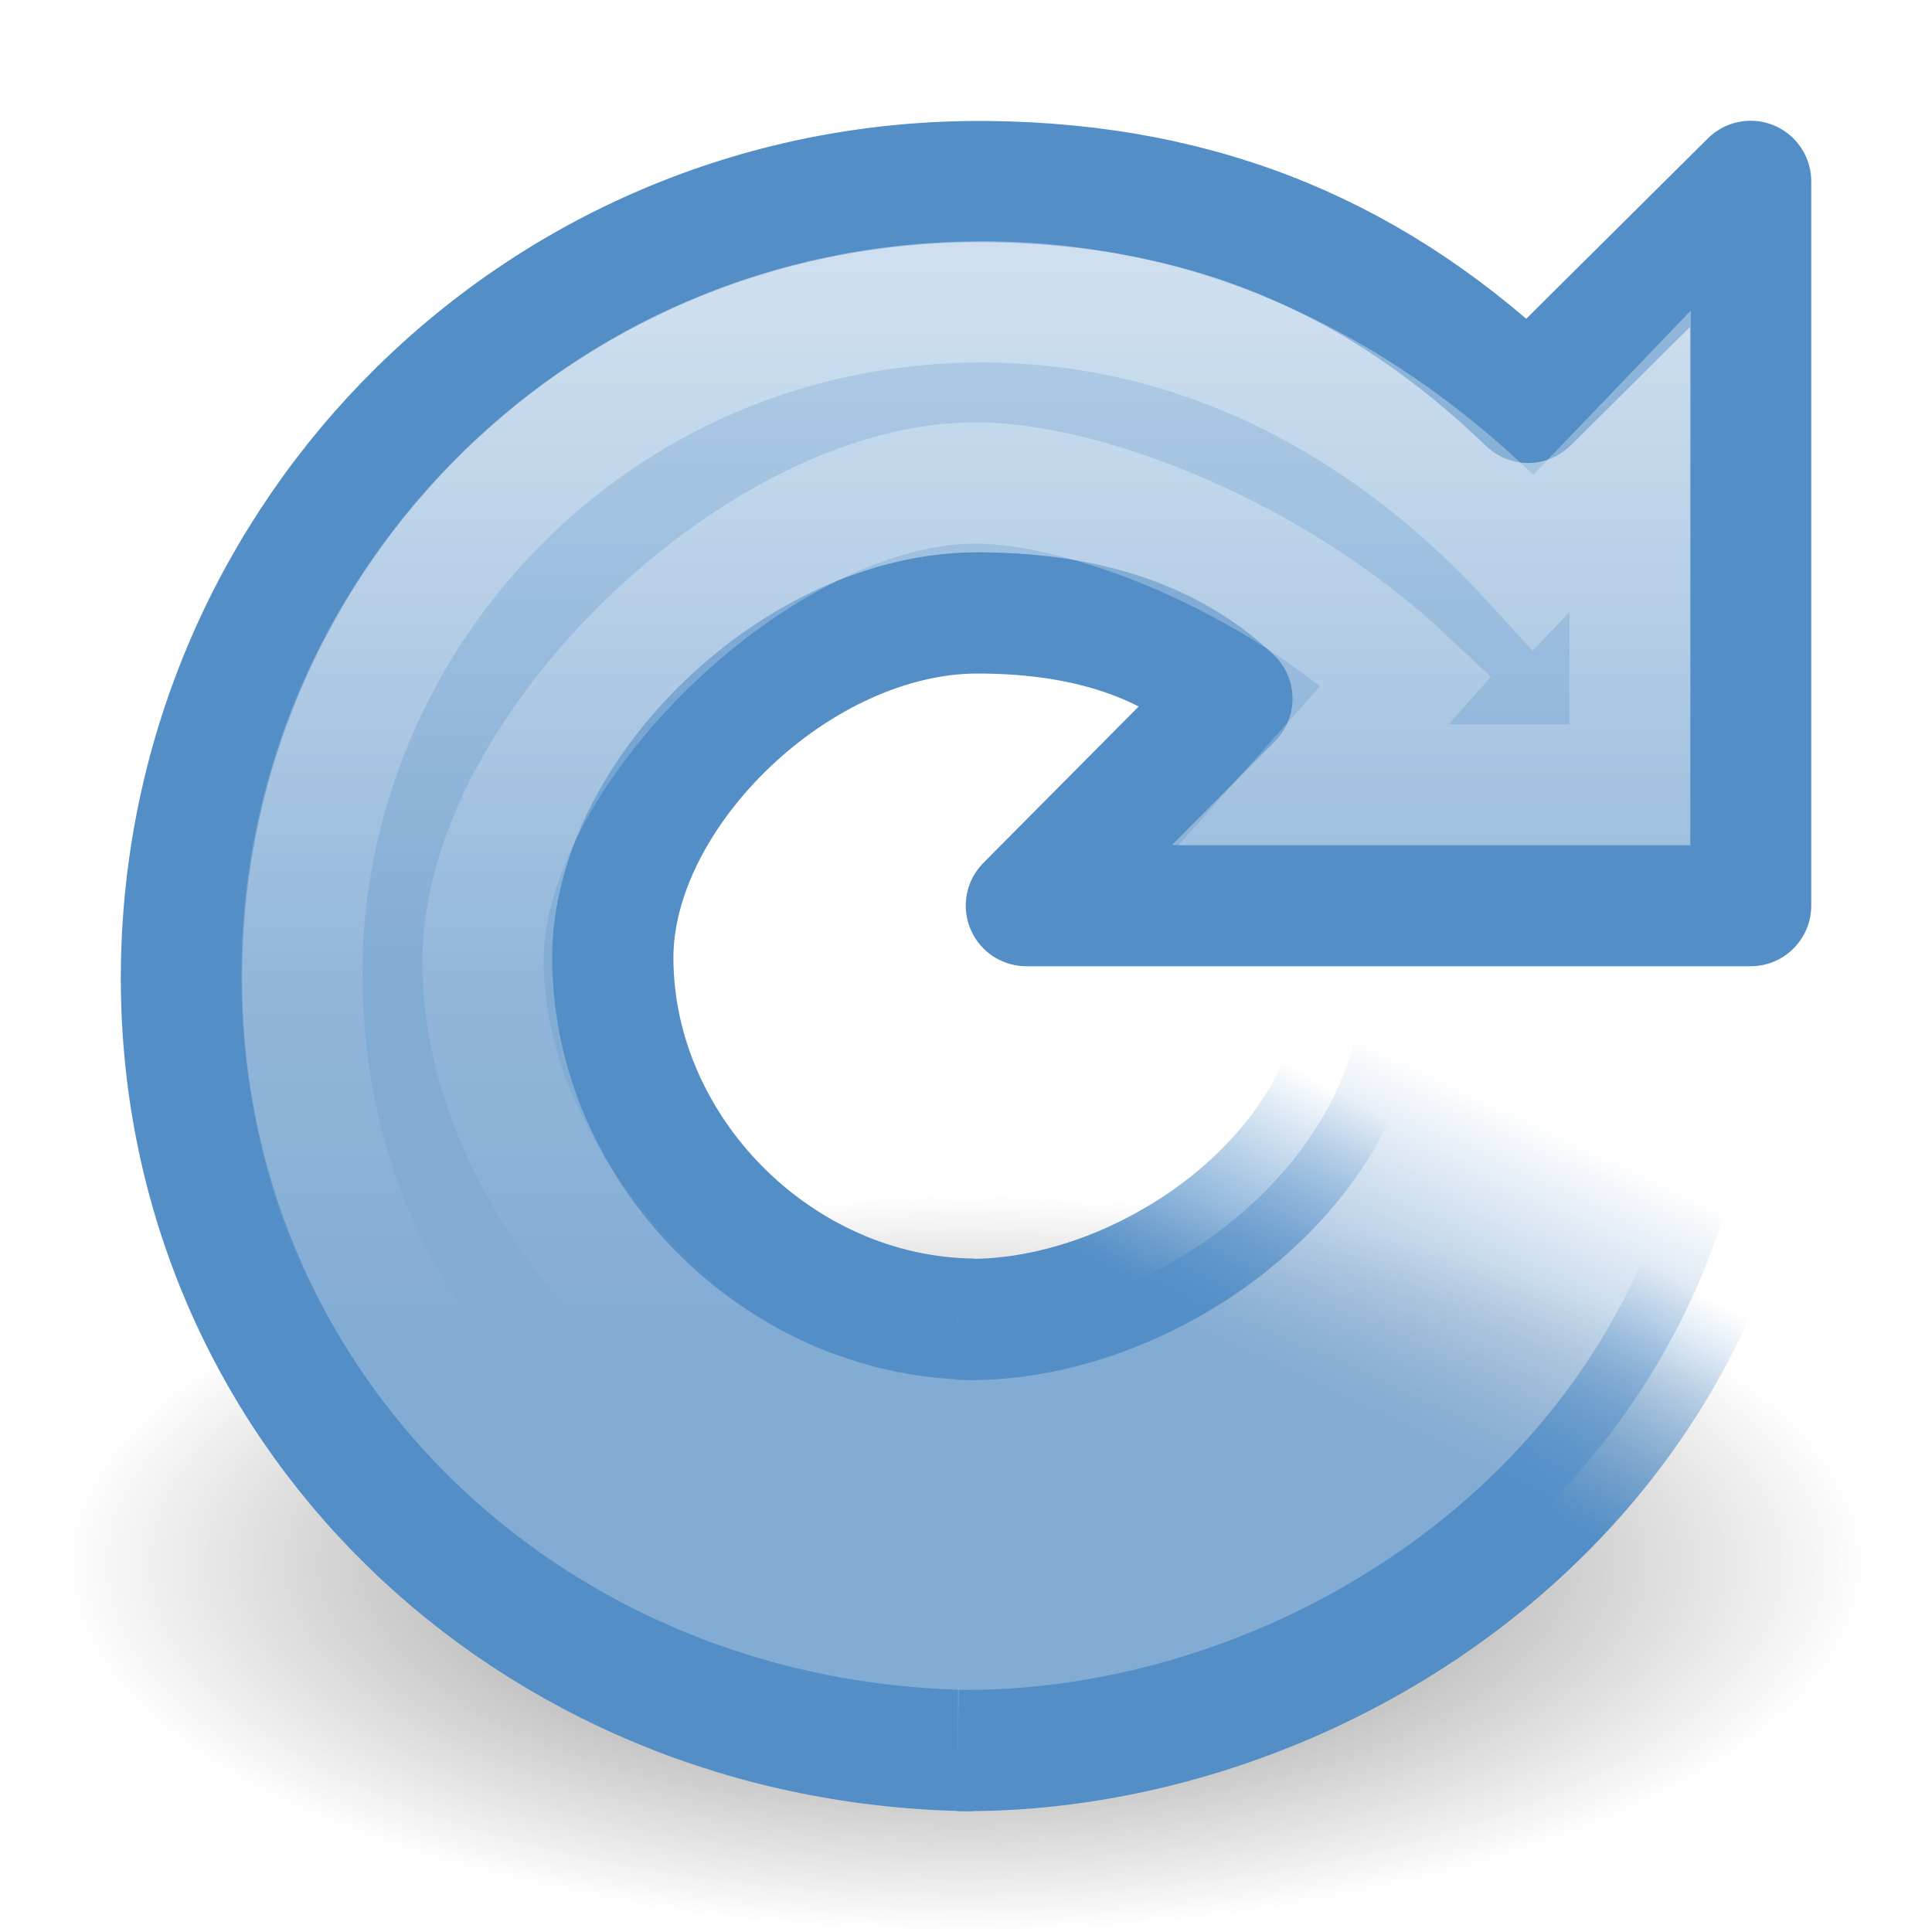
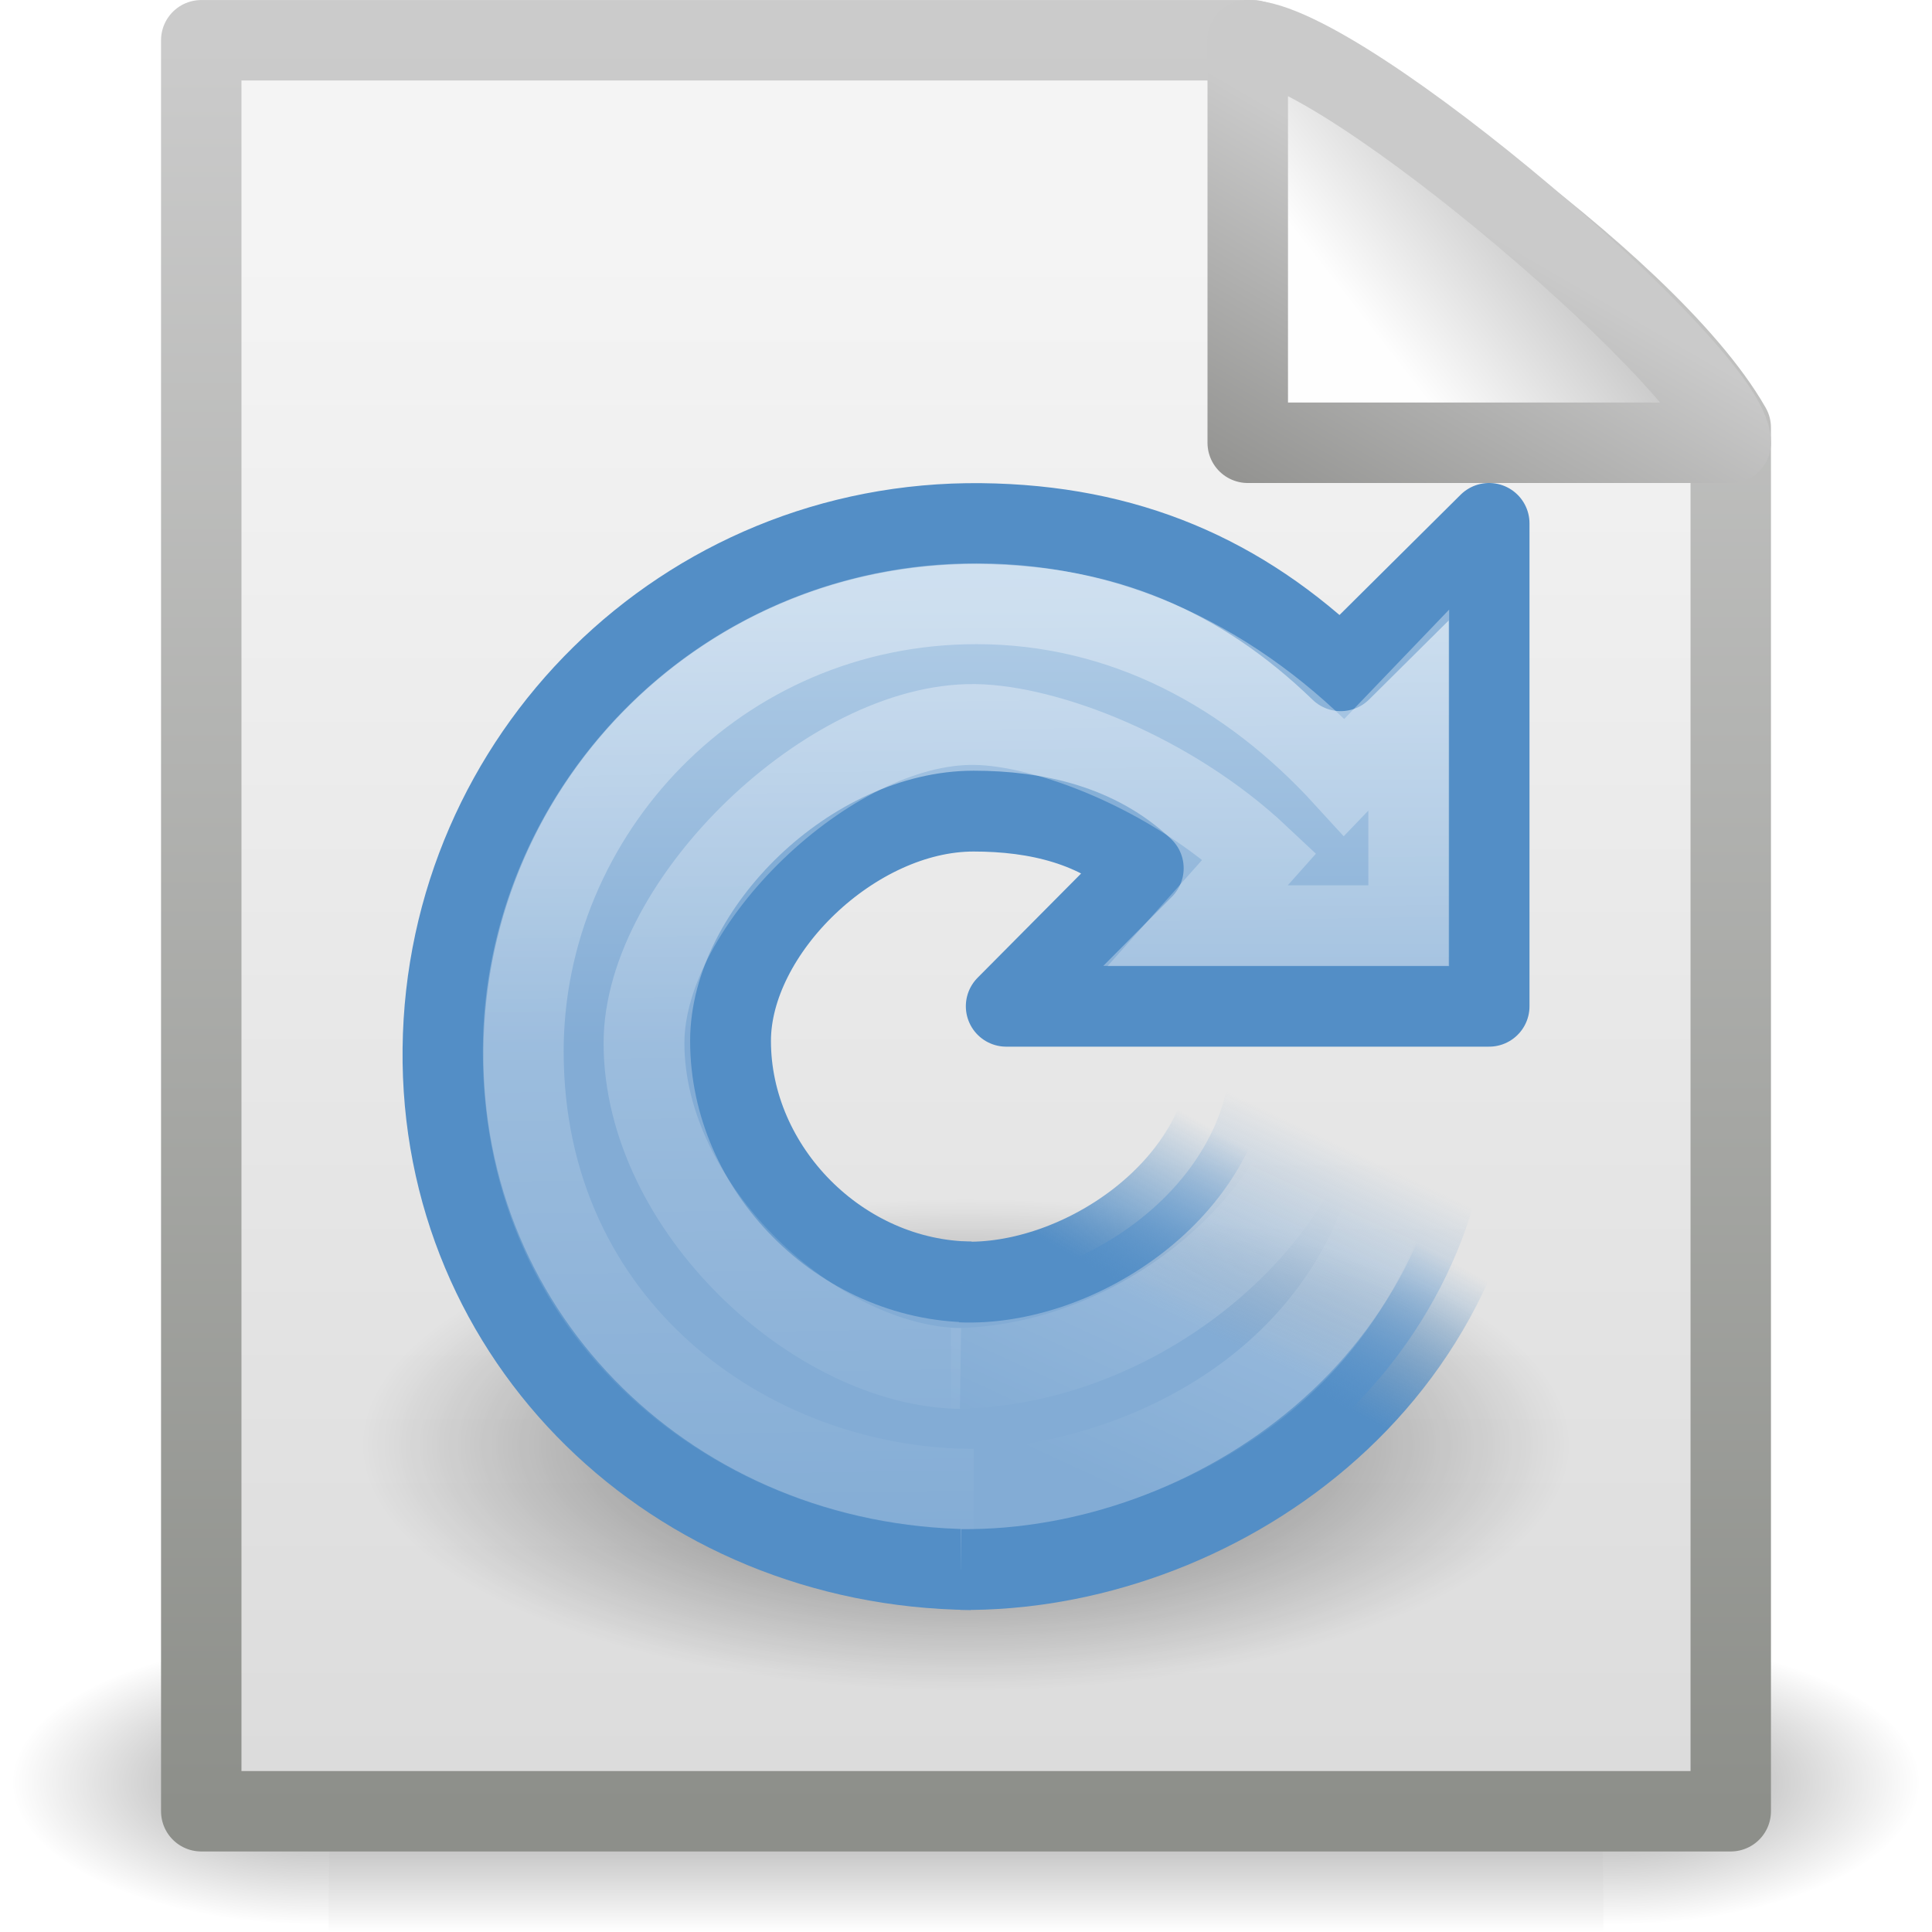
- <svg xmlns="http://www.w3.org/2000/svg" xmlns:xlink="http://www.w3.org/1999/xlink" width="16px" height="16px" id="svg2473">
-   <defs id="defs2475">
+ <svg xmlns="http://www.w3.org/2000/svg" xmlns:xlink="http://www.w3.org/1999/xlink" width="24" height="24" id="svg4602" version="1.0">
+   <defs id="defs4604">
+     <radialGradient xlink:href="#linearGradient5060" id="radialGradient4536" gradientUnits="userSpaceOnUse" gradientTransform="matrix(-2.774389,0,0,1.969706,112.7623,-872.8854)" cx="605.714" cy="486.648" fx="605.714" fy="486.648" r="117.143" />
+     <linearGradient id="linearGradient5060">
+       <stop style="stop-color:black;stop-opacity:1;" offset="0" id="stop5062" />
+       <stop style="stop-color:black;stop-opacity:0;" offset="1" id="stop5064" />
+     </linearGradient>
+     <radialGradient xlink:href="#linearGradient5060" id="radialGradient4534" gradientUnits="userSpaceOnUse" gradientTransform="matrix(2.774389,0,0,1.969706,-1891.633,-872.8854)" cx="605.714" cy="486.648" fx="605.714" fy="486.648" r="117.143" />
+     <linearGradient id="linearGradient5048">
+       <stop style="stop-color:black;stop-opacity:0;" offset="0" id="stop5050" />
+       <stop id="stop5056" offset="0.5" style="stop-color:black;stop-opacity:1;" />
+       <stop style="stop-color:black;stop-opacity:0;" offset="1" id="stop5052" />
+     </linearGradient>
+     <linearGradient xlink:href="#linearGradient5048" id="linearGradient4532" gradientUnits="userSpaceOnUse" gradientTransform="matrix(2.774389,0,0,1.969706,-1892.179,-872.8854)" x1="302.857" y1="366.648" x2="302.857" y2="609.505" />
+     <linearGradient id="linearGradient3931">
+       <stop id="stop3933" offset="0" style="stop-color:#8d8f8a;stop-opacity:1" />
+       <stop id="stop3935" offset="1" style="stop-color:#cbcbcb;stop-opacity:1;" />
+     </linearGradient>
+     <linearGradient xlink:href="#linearGradient3931" id="linearGradient4547" gradientUnits="userSpaceOnUse" gradientTransform="matrix(0.4383743,0,0,0.4575444,31.22352,-0.7786496)" x1="-51.786" y1="50.786" x2="-51.786" y2="2.906" />
+     <linearGradient id="linearGradient3600">
+       <stop id="stop3602" offset="0" style="stop-color:#f4f4f4;stop-opacity:1" />
+       <stop id="stop3604" offset="1" style="stop-color:#dbdbdb;stop-opacity:1" />
+     </linearGradient>
+     <linearGradient xlink:href="#linearGradient3600" id="linearGradient4545" gradientUnits="userSpaceOnUse" gradientTransform="matrix(0.5428805,0,0,0.4889072,-1.029133,-0.2337718)" x1="25.132" y1="6.729" x2="25.132" y2="47.013" />
+     <linearGradient id="linearGradient3319">
+       <stop id="stop3321" offset="0" style="stop-color:#ffffff;stop-opacity:0;" />
+       <stop style="stop-color:#ffffff;stop-opacity:0.144;" offset="0.574" id="stop3323" />
+       <stop id="stop3325" offset="1" style="stop-color:#ffffff;stop-opacity:0;" />
+     </linearGradient>
+     <linearGradient y2="28.505" x2="39.686" y1="41.887" x1="33.387" gradientTransform="matrix(0.3167426,0,0,0.310739,0.1976422,0.982695)" gradientUnits="userSpaceOnUse" id="linearGradient2499" xlink:href="#linearGradient3319" />
+     <linearGradient id="linearGradient4873">
+       <stop style="stop-color:#ffffff;stop-opacity:1;" offset="0" id="stop4875" />
+       <stop style="stop-color:#ffffff;stop-opacity:0;" offset="1" id="stop4877" />
+     </linearGradient>
+     <linearGradient y2="43.366" x2="22.245" y1="2.11" x1="21.629" gradientTransform="matrix(0.3167426,0,0,0.310739,0.1976422,0.982695)" gradientUnits="userSpaceOnUse" id="linearGradient2502" xlink:href="#linearGradient4873" />
+     <linearGradient id="linearGradient3266">
+       <stop id="stop3268" offset="0" style="stop-color:#538ec6;stop-opacity:1" />
+       <stop id="stop3270" offset="1" style="stop-color:#3f84c5;stop-opacity:0" />
+     </linearGradient>
+     <linearGradient y2="29.857" x2="37.04" y1="35.774" x1="33.687" gradientTransform="matrix(0.331888,0,0,0.3255973,0.1027236,4.0209649e-2)" gradientUnits="userSpaceOnUse" id="linearGradient2507" xlink:href="#linearGradient3266" />
+     <linearGradient id="linearGradient3276">
+       <stop id="stop3278" offset="0" style="stop-color:#83acd5;stop-opacity:1;" />
+       <stop id="stop3280" offset="1" style="stop-color:#83acd5;stop-opacity:0;" />
+     </linearGradient>
+     <linearGradient y2="26.843" x2="34.966" y1="34.601" x1="31.226" gradientTransform="matrix(0.331888,0,0,0.3255973,0.1027236,4.0209649e-2)" gradientUnits="userSpaceOnUse" id="linearGradient2505" xlink:href="#linearGradient3276" />
+     <linearGradient id="linearGradient3533">
+       <stop offset="0" style="stop-color:#b0cce6;stop-opacity:1;" id="stop3535" />
+       <stop offset="1" style="stop-color:#83acd5;stop-opacity:1;" id="stop3545" />
+     </linearGradient>
+     <linearGradient y2="22.6" x2="15.373" y1="5.047" x1="15.373" gradientTransform="matrix(0.3167426,0,0,0.310739,0.1976422,0.982695)" gradientUnits="userSpaceOnUse" id="linearGradient2510" xlink:href="#linearGradient3533" />
    <linearGradient id="linearGradient8838">
-       <stop style="stop-color:#000000;stop-opacity:1;" offset="0" id="stop8840" />
-       <stop style="stop-color:#000000;stop-opacity:0;" offset="1" id="stop8842" />
+       <stop id="stop8840" offset="0" style="stop-color:#000000;stop-opacity:1;" />
+       <stop id="stop8842" offset="1" style="stop-color:#000000;stop-opacity:0;" />
    </linearGradient>
-     <radialGradient xlink:href="#linearGradient8838" id="radialGradient2484" gradientUnits="userSpaceOnUse" gradientTransform="matrix(1,0,0,0.341176,0,3.047059)" cx="62.625" cy="4.625" fx="62.625" fy="4.625" r="10.625" />
-     <linearGradient id="linearGradient3533">
-       <stop id="stop3535" style="stop-color:#b0cce6;stop-opacity:1;" offset="0" />
-       <stop id="stop3545" style="stop-color:#83acd5;stop-opacity:1;" offset="1" />
+     <radialGradient r="10.625" fy="4.625" fx="62.625" cy="4.625" cx="62.625" gradientTransform="matrix(1,0,0,0.341176,0,3.047059)" gradientUnits="userSpaceOnUse" id="radialGradient2484" xlink:href="#linearGradient8838" />
+     <linearGradient id="linearGradient4559">
+       <stop style="stop-color:#cacaca;stop-opacity:1" offset="0" id="stop4561" />
+       <stop style="stop-color:#949492;stop-opacity:1;" offset="1" id="stop4563" />
    </linearGradient>
-     <linearGradient xlink:href="#linearGradient3533" id="linearGradient2510" gradientUnits="userSpaceOnUse" gradientTransform="matrix(0.3167426,0,0,0.310739,0.1976422,0.982695)" x1="15.373" y1="5.047" x2="15.373" y2="22.6" />
-     <linearGradient id="linearGradient3266">
-       <stop style="stop-color:#538ec6;stop-opacity:1" offset="0" id="stop3268" />
-       <stop style="stop-color:#3f84c5;stop-opacity:0" offset="1" id="stop3270" />
+     <linearGradient xlink:href="#linearGradient4559" id="linearGradient4565" x1="17.289" y1="2.185" x2="15.18" y2="5.821" gradientUnits="userSpaceOnUse" />
+     <linearGradient id="linearGradient8589">
+       <stop style="stop-color:#fefefe;stop-opacity:1" offset="0" id="stop8591" />
+       <stop style="stop-color:#cbcbcb;stop-opacity:1;" offset="1" id="stop8593" />
    </linearGradient>
-     <linearGradient xlink:href="#linearGradient3266" id="linearGradient2507" gradientUnits="userSpaceOnUse" gradientTransform="matrix(0.331888,0,0,0.3255973,0.1027236,4.0209649e-2)" x1="33.687" y1="35.774" x2="37.04" y2="29.857" />
-     <linearGradient id="linearGradient3276">
-       <stop style="stop-color:#83acd5;stop-opacity:1;" offset="0" id="stop3278" />
-       <stop style="stop-color:#83acd5;stop-opacity:0;" offset="1" id="stop3280" />
-     </linearGradient>
-     <linearGradient xlink:href="#linearGradient3276" id="linearGradient2505" gradientUnits="userSpaceOnUse" gradientTransform="matrix(0.331888,0,0,0.3255973,0.1027236,4.0209649e-2)" x1="31.226" y1="34.601" x2="34.966" y2="26.843" />
-     <linearGradient id="linearGradient4873">
-       <stop id="stop4875" offset="0" style="stop-color:#ffffff;stop-opacity:1;" />
-       <stop id="stop4877" offset="1" style="stop-color:#ffffff;stop-opacity:0;" />
-     </linearGradient>
-     <linearGradient xlink:href="#linearGradient4873" id="linearGradient2471" gradientUnits="userSpaceOnUse" gradientTransform="matrix(0.3167426,0,0,0.310739,0.1976422,0.982695)" x1="21.629" y1="2.11" x2="21.629" y2="32.628" />
+     <linearGradient xlink:href="#linearGradient8589" id="linearGradient4543" gradientUnits="userSpaceOnUse" gradientTransform="matrix(0.541631,0,0,0.5202974,-0.9402078,-0.3018562)" x1="32.892" y1="8.059" x2="36.358" y2="5.457" />
  </defs>
  <g id="layer1">
-     <path transform="matrix(0.7058824,0,0,0.8417457,-36.20589,9.055598)" d="M 73.25,4.625 A 10.625,3.625 0 1 1 52,4.625 A 10.625,3.625 0 1 1 73.25,4.625 z" id="path8836" style="opacity:0.56;fill:url(#radialGradient2484);fill-opacity:1;fill-rule:evenodd;stroke:none;stroke-width:1;stroke-linecap:butt;stroke-linejoin:round;marker:none;marker-start:none;marker-mid:none;marker-end:none;stroke-miterlimit:4;stroke-dasharray:none;stroke-dashoffset:0;stroke-opacity:1;visibility:visible;display:inline;overflow:visible" />
-     <path id="path3372" style="fill:url(#linearGradient2510);fill-opacity:1;stroke:#538ec6;stroke-width:1.004;stroke-linecap:butt;stroke-linejoin:round;stroke-miterlimit:4;stroke-dasharray:none;stroke-opacity:1" d="M 8.064,10.925 C 6.44,10.908 5.075,9.518 5.075,7.931 C 5.075,6.566 6.608,5.076 8.094,5.076 C 8.878,5.076 9.638,5.253 10.202,5.786 L 8.5,7.5 L 14.498,7.5 C 14.498,7.5 14.498,1.502 14.498,1.502 L 12.655,3.332 C 11.425,2.145 10.002,1.524 8.186,1.504 C 4.49,1.464 1.543,4.417 1.503,8.026 C 1.462,11.635 4.369,14.458 8.064,14.498" />
-     <path id="path3453" style="fill:url(#linearGradient2505);fill-opacity:1;stroke:url(#linearGradient2507);stroke-width:1.004;stroke-linecap:butt;stroke-linejoin:miter;stroke-miterlimit:4;stroke-dasharray:none;stroke-opacity:1" d="M 7.934,14.497 C 11.024,14.531 14.571,12.188 14.565,8.14 L 11.293,8.115 C 11.233,9.766 9.401,10.987 7.934,10.925" />
-     <path id="path3370" style="opacity:0.4;fill:none;fill-opacity:1;stroke:url(#linearGradient2471);stroke-width:1.004;stroke-linecap:butt;stroke-linejoin:miter;stroke-miterlimit:4;stroke-dasharray:none;stroke-opacity:1" d="M 7.932,12 C 6.132,11.974 4.002,10.006 4,7.96 C 3.998,6.203 6.312,3.974 8.112,4 C 8.999,4.013 10.535,4.59 11.647,5.636 L 10.877,6.5 L 13.5,6.5 C 13.5,6.5 13.5,3.821 13.5,3.821 L 12.701,4.654 C 11.526,3.368 9.969,2.5 8.13,2.5 C 4.917,2.5 2.5,5.108 2.5,8.061 C 2.5,11.48 5.311,13.5 8.097,13.5" />
+     <g style="display:inline;stroke-width:1.883;stroke-miterlimit:4;stroke-dasharray:none" id="g3490" transform="matrix(0.5459263,0,0,0.5168524,-0.9657323,-0.5781821)">
+       <g style="stroke-width:104.962;stroke-miterlimit:4;stroke-dasharray:none;display:inline" id="g5022" transform="matrix(2.165152e-2,0,0,1.485743e-2,43.0076,42.68539)">
+         <rect y="-150.697" x="-1559.252" height="478.357" width="1339.633" id="rect4173" style="opacity:0.402;fill:url(#linearGradient4532);fill-opacity:1;fill-rule:nonzero;stroke:none;stroke-width:104.962;stroke-linecap:round;stroke-linejoin:miter;marker:none;marker-start:none;marker-mid:none;marker-end:none;stroke-miterlimit:4;stroke-dasharray:none;stroke-dashoffset:0;stroke-opacity:1;visibility:visible;display:inline;overflow:visible" />
+         <path id="path5058" d="M -219.619,-150.68 C -219.619,-150.68 -219.619,327.65 -219.619,327.65 C -76.745,328.551 125.781,220.481 125.781,88.454 C 125.781,-43.572 -33.655,-150.68 -219.619,-150.68 z" style="opacity:0.402;fill:url(#radialGradient4534);fill-opacity:1;fill-rule:nonzero;stroke:none;stroke-width:104.962;stroke-linecap:round;stroke-linejoin:miter;marker:none;marker-start:none;marker-mid:none;marker-end:none;stroke-miterlimit:4;stroke-dasharray:none;stroke-dashoffset:0;stroke-opacity:1;visibility:visible;display:inline;overflow:visible" />
+         <path style="opacity:0.402;fill:url(#radialGradient4536);fill-opacity:1;fill-rule:nonzero;stroke:none;stroke-width:104.962;stroke-linecap:round;stroke-linejoin:miter;marker:none;marker-start:none;marker-mid:none;marker-end:none;stroke-miterlimit:4;stroke-dasharray:none;stroke-dashoffset:0;stroke-opacity:1;visibility:visible;display:inline;overflow:visible" d="M -1559.252,-150.68 C -1559.252,-150.68 -1559.252,327.65 -1559.252,327.65 C -1702.127,328.551 -1904.652,220.481 -1904.652,88.454 C -1904.652,-43.572 -1745.216,-150.68 -1559.252,-150.68 z" id="path5018" />
+       </g>
+     </g>
+     <path style="display:inline;fill:url(#linearGradient4545);fill-opacity:1;stroke:url(#linearGradient4547);stroke-width:0.999;stroke-linecap:butt;stroke-linejoin:round;stroke-miterlimit:4;stroke-dasharray:none;stroke-dashoffset:0;stroke-opacity:1" d="M 2.5,0.5 C 6.854,0.5 11.208,0.5 15.562,0.5 C 16.326,0.737 20.429,3.44 21.5,5.312 C 21.5,11.042 21.5,16.771 21.5,22.5 C 15.167,22.5 8.833,22.5 2.5,22.5 C 2.5,15.167 2.5,7.833 2.5,0.5 z" id="rect2594" />
+     <g style="display:inline" id="g9712" transform="translate(4,5)">
+       <g style="display:inline" id="g9714" transform="translate(-1.590739,-1.013689)" />
+       <g transform="translate(-70.6047,-2.179994)" style="display:inline" id="g2630" />
+       <g id="g9717" />
+       <g id="g9719" transform="matrix(0.9248169,0,0,0.9248169,-221.7075,13.0581)" />
+       <g style="display:inline" id="g9721" transform="matrix(0.9248169,0,0,0.9248169,-221.7075,13.0581)" />
+       <g id="g9723" transform="matrix(0.9248169,0,0,0.9248169,-270.7765,-10.26099)" />
+       <g id="g9725" transform="matrix(0.9248169,0,0,0.9248169,-236.492,13.31753)" />
+       <g style="display:inline" id="g9727" transform="matrix(0.9248169,0,0,0.9248169,-236.492,13.31753)" />
+       <g id="g9729" transform="matrix(0.9248169,0,0,0.9248169,-285.561,-10.00156)" />
+       <g id="g9731" transform="matrix(0.9248169,0,0,0.9248169,-220.4478,16.57193)" />
+       <g style="display:inline" id="g9733" transform="matrix(0.9248169,0,0,0.9248169,-220.4478,16.57193)" />
+       <g id="g9735" transform="matrix(0.9248169,0,0,0.9248169,-269.5168,-6.747166)" />
+       <g id="g9737" transform="matrix(0.9248169,0,0,0.9248169,-335.9973,22.69869)" />
+       <g style="display:inline" id="g9739" transform="matrix(0.9248169,0,0,0.9248169,-335.9973,22.69869)" />
+       <g id="g9741" transform="matrix(0.9248169,0,0,0.9248169,-385.0663,-0.6204021)" />
+       <g id="g9743" transform="matrix(0.9248169,0,0,0.9248169,-278.6087,-29.83999)" />
+       <g style="display:inline" id="g9745" transform="matrix(0.9248169,0,0,0.9248169,-278.6087,-29.83999)" />
+       <g id="g9747" transform="matrix(0.9248169,0,0,0.9248169,-397.4755,-3.457737)" />
+       <g id="g9749" transform="matrix(0.9248169,0,0,0.9248169,-397.4755,-3.457737)" />
+       <g id="g2558" transform="matrix(0.9248169,0,0,0.9248169,-397.4755,-3.457737)" />
+       <g transform="matrix(0.9248169,0,0,0.9248169,-470.5339,-11.18444)" style="display:inline" id="g9752" />
+       <g transform="matrix(0.9248169,0,0,0.9248169,-470.5339,-11.18444)" id="g9754" />
+       <g transform="matrix(0.9248169,0,0,0.9248169,-470.5339,-11.18444)" style="display:inline" id="g9756" />
+       <g id="g9758" transform="matrix(0.9248169,0,0,0.9248169,-325.7776,-2.946534)" />
+       <g id="g9760" transform="matrix(0.9248169,0,0,0.9248169,-170.1043,1.918252)" />
+       <g transform="matrix(0.9248169,0,0,0.9248169,-497.6648,-35.27141)" id="g9762" />
+       <g transform="matrix(0.9248169,0,0,0.9248169,-497.6648,-35.27141)" id="g9764" style="display:inline" />
+       <g transform="matrix(0.9248169,0,0,0.9248169,-497.6648,-35.27141)" id="g9766" />
+       <g transform="matrix(0.9248169,0,0,0.9248169,-468.5913,-22.101)" style="display:inline" id="g9768" />
+       <g transform="matrix(0.9248169,0,0,0.9248169,-468.5913,-22.101)" id="g9770" />
+       <g transform="matrix(0.9248169,0,0,0.9248169,-468.5913,-22.101)" style="display:inline" id="g9772" />
+       <g id="g9774" transform="matrix(0.9248169,0,0,0.9248169,-323.8349,-13.8631)" />
+       <g id="g9776" transform="matrix(0.9248169,0,0,0.9248169,-168.1617,-8.998311)" />
+       <g transform="matrix(0.9248169,0,0,0.9248169,-495.7222,-46.18797)" id="g9778" />
+       <g transform="matrix(0.9248169,0,0,0.9248169,-495.7222,-46.18797)" id="g9780" style="display:inline" />
+       <g transform="matrix(0.9248169,0,0,0.9248169,-495.7222,-46.18797)" id="g9782" />
+       <g id="g9784" transform="matrix(0.9248169,0,0,0.9248169,-535.8485,3.048726)" />
+       <g style="display:inline" id="g9786" transform="matrix(0.9248169,0,0,0.9248169,-535.8485,3.048726)" />
+       <g id="g9788" transform="matrix(0.9248169,0,0,0.9248169,-584.9175,-20.27036)" />
+       <g id="g9790" transform="matrix(0.9248169,0,0,0.9248169,-271.2896,-4.822798)" />
+       <g style="display:inline" id="g9792" transform="matrix(0.9248169,0,0,0.9248169,-271.2896,-4.822798)" />
+       <g id="g9794" transform="matrix(0.9248169,0,0,0.9248169,-390.1565,21.55946)" />
+       <g id="g9796" transform="matrix(0.9248169,0,0,0.9248169,-390.1565,21.55946)" />
+       <g id="g9798" transform="matrix(0.9248169,0,0,0.9248169,-390.1565,21.55946)" />
+       <g transform="matrix(0.9248169,0,0,0.9248169,-463.2149,13.83275)" style="display:inline" id="g9800" />
+       <g transform="matrix(0.9248169,0,0,0.9248169,-463.2149,13.83275)" id="g9802" />
+       <g transform="matrix(0.9248169,0,0,0.9248169,-463.2149,13.83275)" style="display:inline" id="g9804" />
+       <g id="g9806" transform="matrix(0.9248169,0,0,0.9248169,-318.4585,22.07066)" />
+       <g id="g9808" transform="matrix(0.9248169,0,0,0.9248169,-162.7853,26.93545)" />
+       <g transform="matrix(0.9248169,0,0,0.9248169,-490.3458,-10.25422)" id="g9810" />
+       <g transform="matrix(0.9248169,0,0,0.9248169,-490.3458,-10.25422)" id="g9812" style="display:inline" />
+       <g transform="matrix(0.9248169,0,0,0.9248169,-490.3458,-10.25422)" id="g9814" />
+       <g transform="matrix(0.9248169,0,0,0.9248169,-461.2723,2.916188)" style="display:inline" id="g9816" />
+       <g transform="matrix(0.9248169,0,0,0.9248169,-461.2723,2.916188)" id="g9818" />
+       <g transform="matrix(0.9248169,0,0,0.9248169,-461.2723,2.916188)" style="display:inline" id="g9820" />
+       <g id="g9822" transform="matrix(0.9248169,0,0,0.9248169,-316.5159,11.15409)" />
+       <g id="g9824" transform="matrix(0.9248169,0,0,0.9248169,-160.8427,16.01888)" />
+       <g transform="matrix(0.9248169,0,0,0.9248169,-488.4032,-21.17078)" id="g9826" />
+       <g transform="matrix(0.9248169,0,0,0.9248169,-488.4032,-21.17078)" id="g9828" style="display:inline" />
+       <g transform="matrix(0.9248169,0,0,0.9248169,-488.4032,-21.17078)" id="g9830" />
+       <path style="opacity:0.56;fill:url(#radialGradient2484);fill-opacity:1;fill-rule:evenodd;stroke:none;stroke-width:1;stroke-linecap:butt;stroke-linejoin:round;marker:none;marker-start:none;marker-mid:none;marker-end:none;stroke-miterlimit:4;stroke-dasharray:none;stroke-dashoffset:0;stroke-opacity:1;visibility:visible;display:inline;overflow:visible" id="path8836" d="M 73.25,4.625 A 10.625,3.625 0 1 1 52,4.625 A 10.625,3.625 0 1 1 73.25,4.625 z" transform="matrix(0.7058824,0,0,0.8417457,-36.20589,9.055598)" />
+       <path d="M 8.064,10.925 C 6.44,10.908 5.075,9.518 5.075,7.931 C 5.075,6.566 6.608,5.076 8.094,5.076 C 8.878,5.076 9.638,5.253 10.202,5.786 L 8.5,7.5 L 14.498,7.5 C 14.498,7.5 14.498,1.502 14.498,1.502 L 12.655,3.332 C 11.425,2.145 10.002,1.524 8.186,1.504 C 4.49,1.464 1.543,4.417 1.503,8.026 C 1.462,11.635 4.369,14.458 8.064,14.498" style="fill:url(#linearGradient2510);fill-opacity:1;stroke:#538ec6;stroke-width:1.004;stroke-linecap:butt;stroke-linejoin:round;stroke-miterlimit:4;stroke-dasharray:none;stroke-opacity:1" id="path3372" />
+       <path d="M 7.934,14.497 C 11.024,14.531 14.571,12.188 14.565,8.14 L 11.293,8.115 C 11.233,9.766 9.401,10.987 7.934,10.925" style="fill:url(#linearGradient2505);fill-opacity:1;stroke:url(#linearGradient2507);stroke-width:1.004;stroke-linecap:butt;stroke-linejoin:miter;stroke-miterlimit:4;stroke-dasharray:none;stroke-opacity:1" id="path9834" />
+       <path d="M 7.932,12 C 6.132,11.974 4.002,10.006 4,7.96 C 3.998,6.203 6.312,3.974 8.112,4 C 8.999,4.013 10.535,4.59 11.647,5.636 L 10.877,6.5 L 13.5,6.5 C 13.5,6.5 13.5,3.821 13.5,3.821 L 12.701,4.654 C 11.526,3.368 9.969,2.5 8.13,2.5 C 4.917,2.5 2.5,5.108 2.5,8.061 C 2.5,11.48 5.311,13.5 8.097,13.5" style="opacity:0.4;fill:none;fill-opacity:1;stroke:url(#linearGradient2502);stroke-width:1.004;stroke-linecap:butt;stroke-linejoin:miter;stroke-miterlimit:4;stroke-dasharray:none;stroke-opacity:1" id="path3370" />
+       <path d="M 7.977,13.5 C 10.063,13.5 13.5,12.086 13.5,8.15 L 12.5,8.083 C 12.5,9.947 10.269,12 7.813,12" style="fill:none;fill-opacity:1;stroke:url(#linearGradient2499);stroke-width:1.004;stroke-linecap:butt;stroke-linejoin:round;stroke-miterlimit:4;stroke-dasharray:none;stroke-opacity:1" id="path2557" />
+     </g>
+     <path style="display:inline;fill:url(#linearGradient4543);fill-opacity:1;fill-rule:evenodd;stroke:url(#linearGradient4565);stroke-width:1;stroke-linecap:butt;stroke-linejoin:round;stroke-miterlimit:4;stroke-dasharray:none;stroke-opacity:1" d="M 15.5,0.5 C 15.5,2.763 15.5,5.5 15.5,5.5 C 15.5,5.5 20.154,5.5 21.5,5.5 C 21.5,4.663 16.68,0.514 15.5,0.5 z" id="path12038" />
  </g>
</svg>
